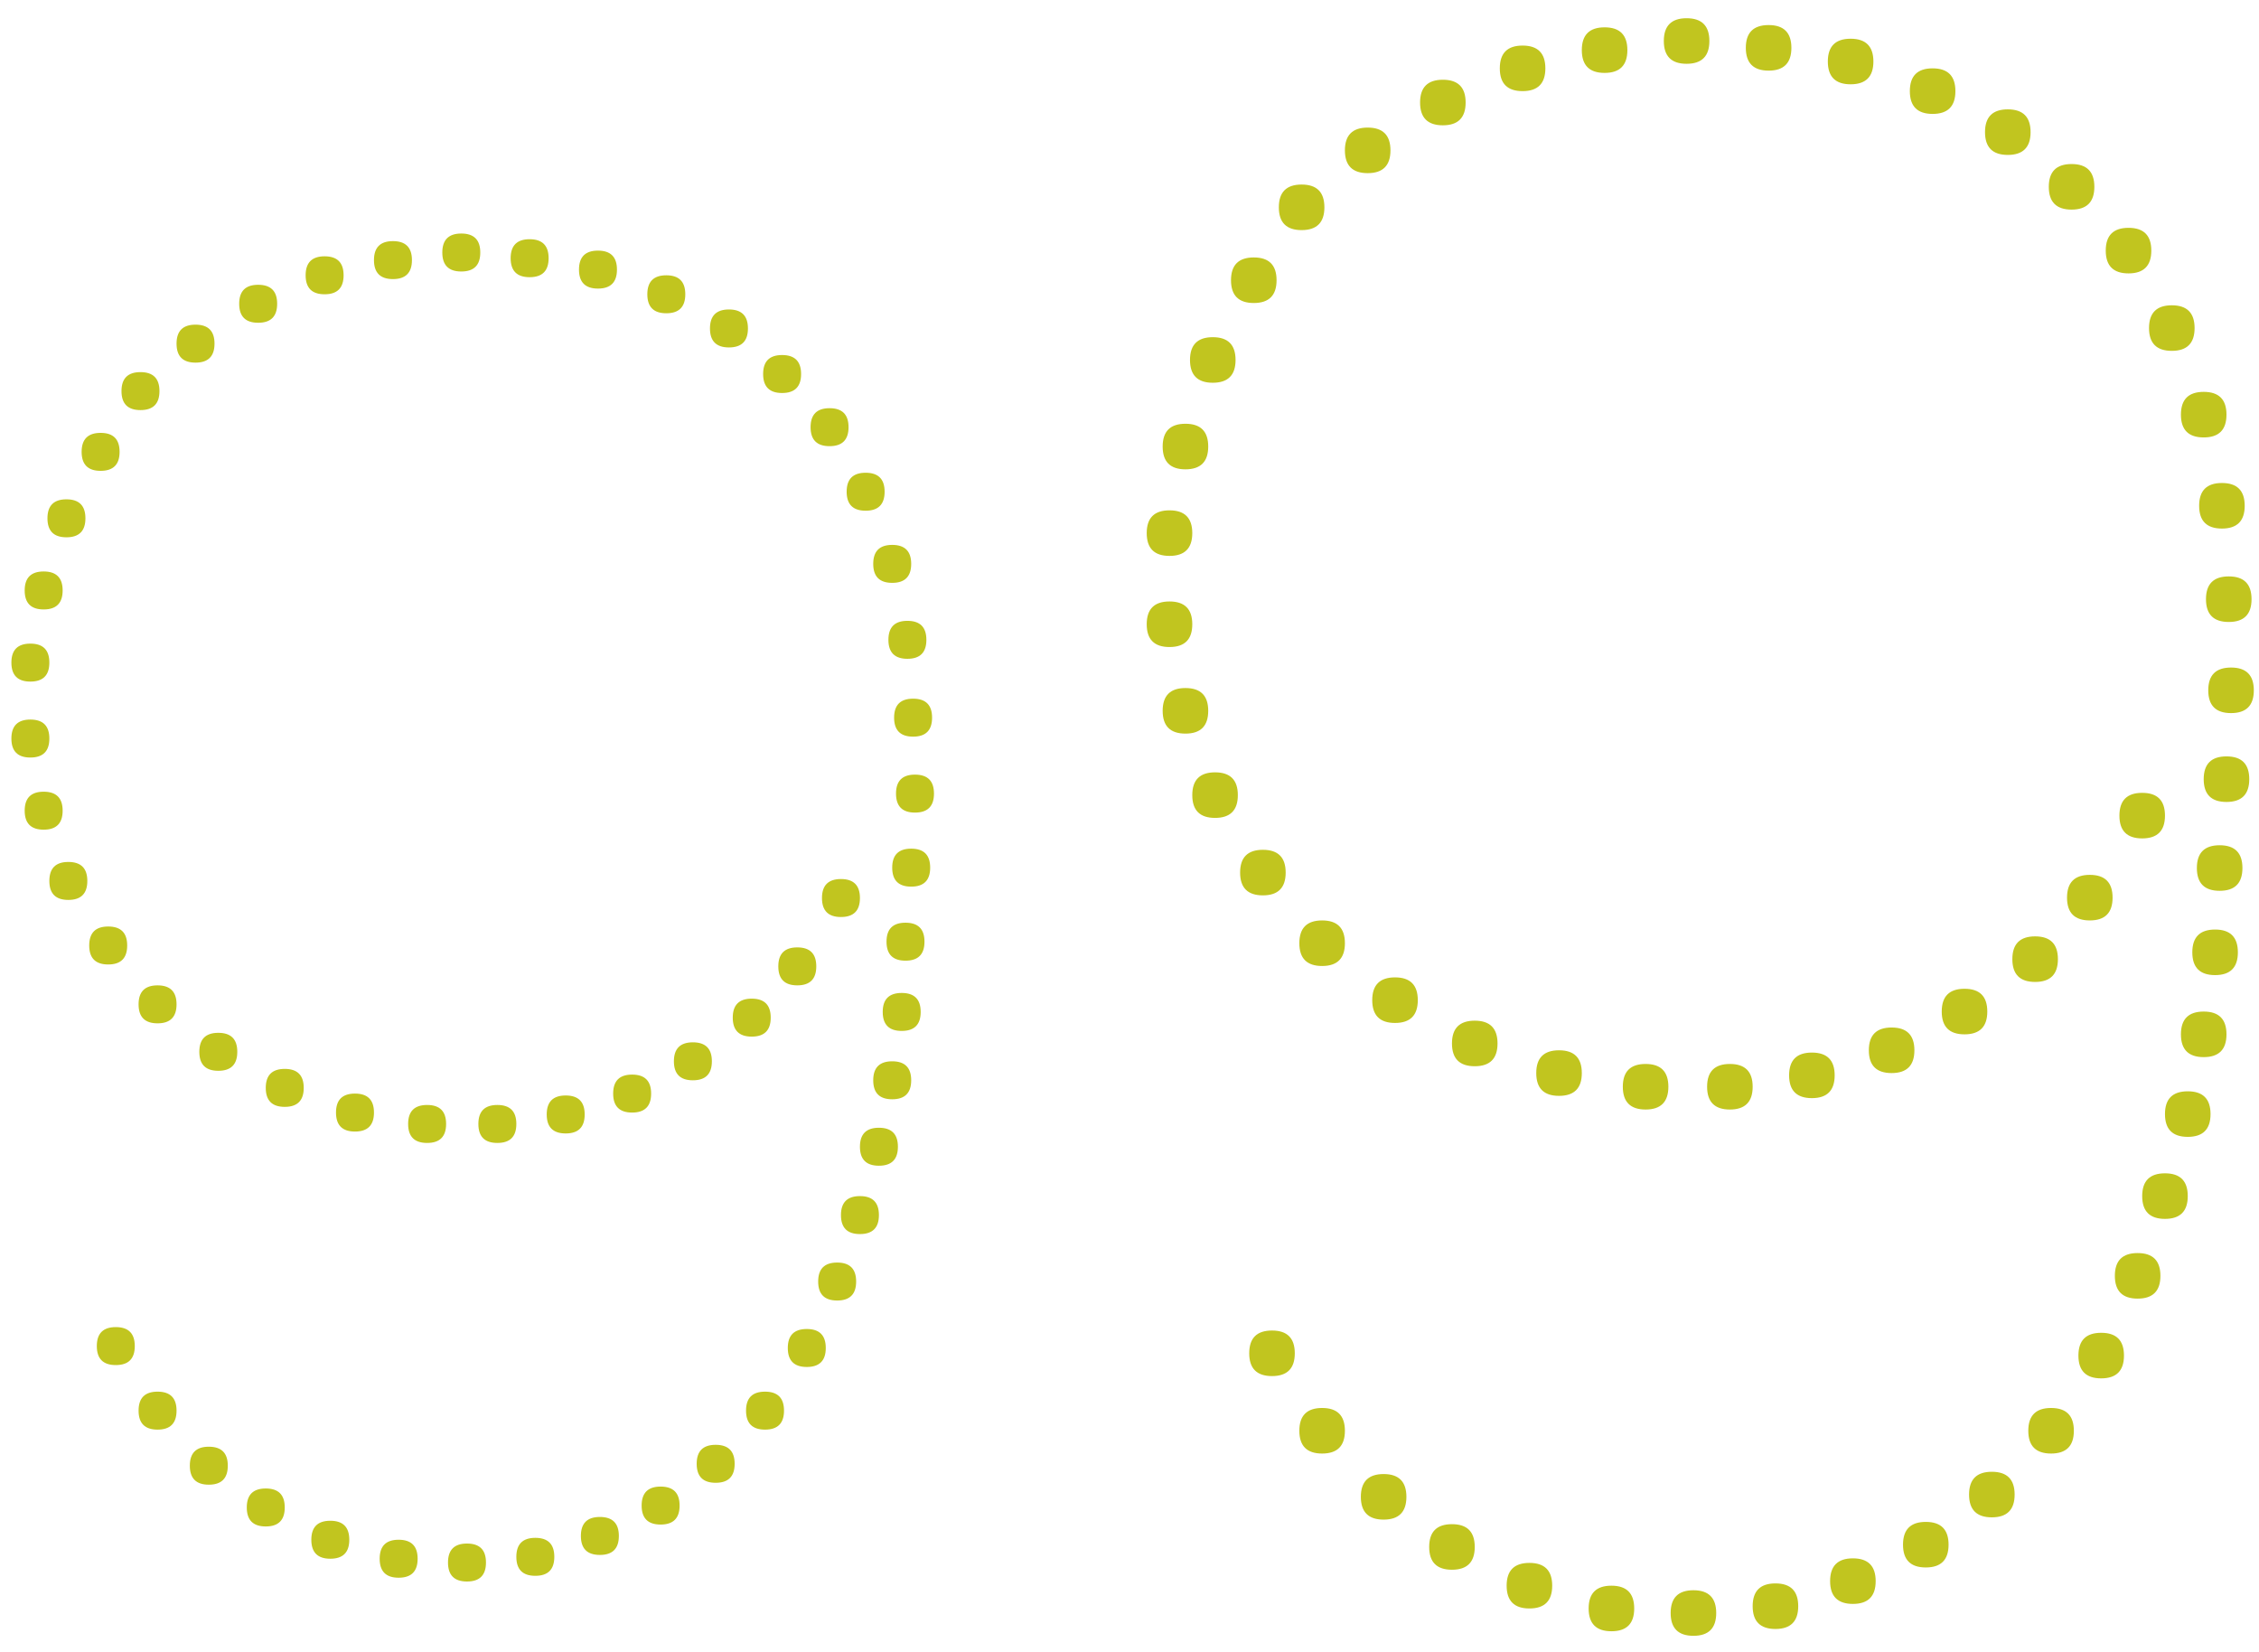
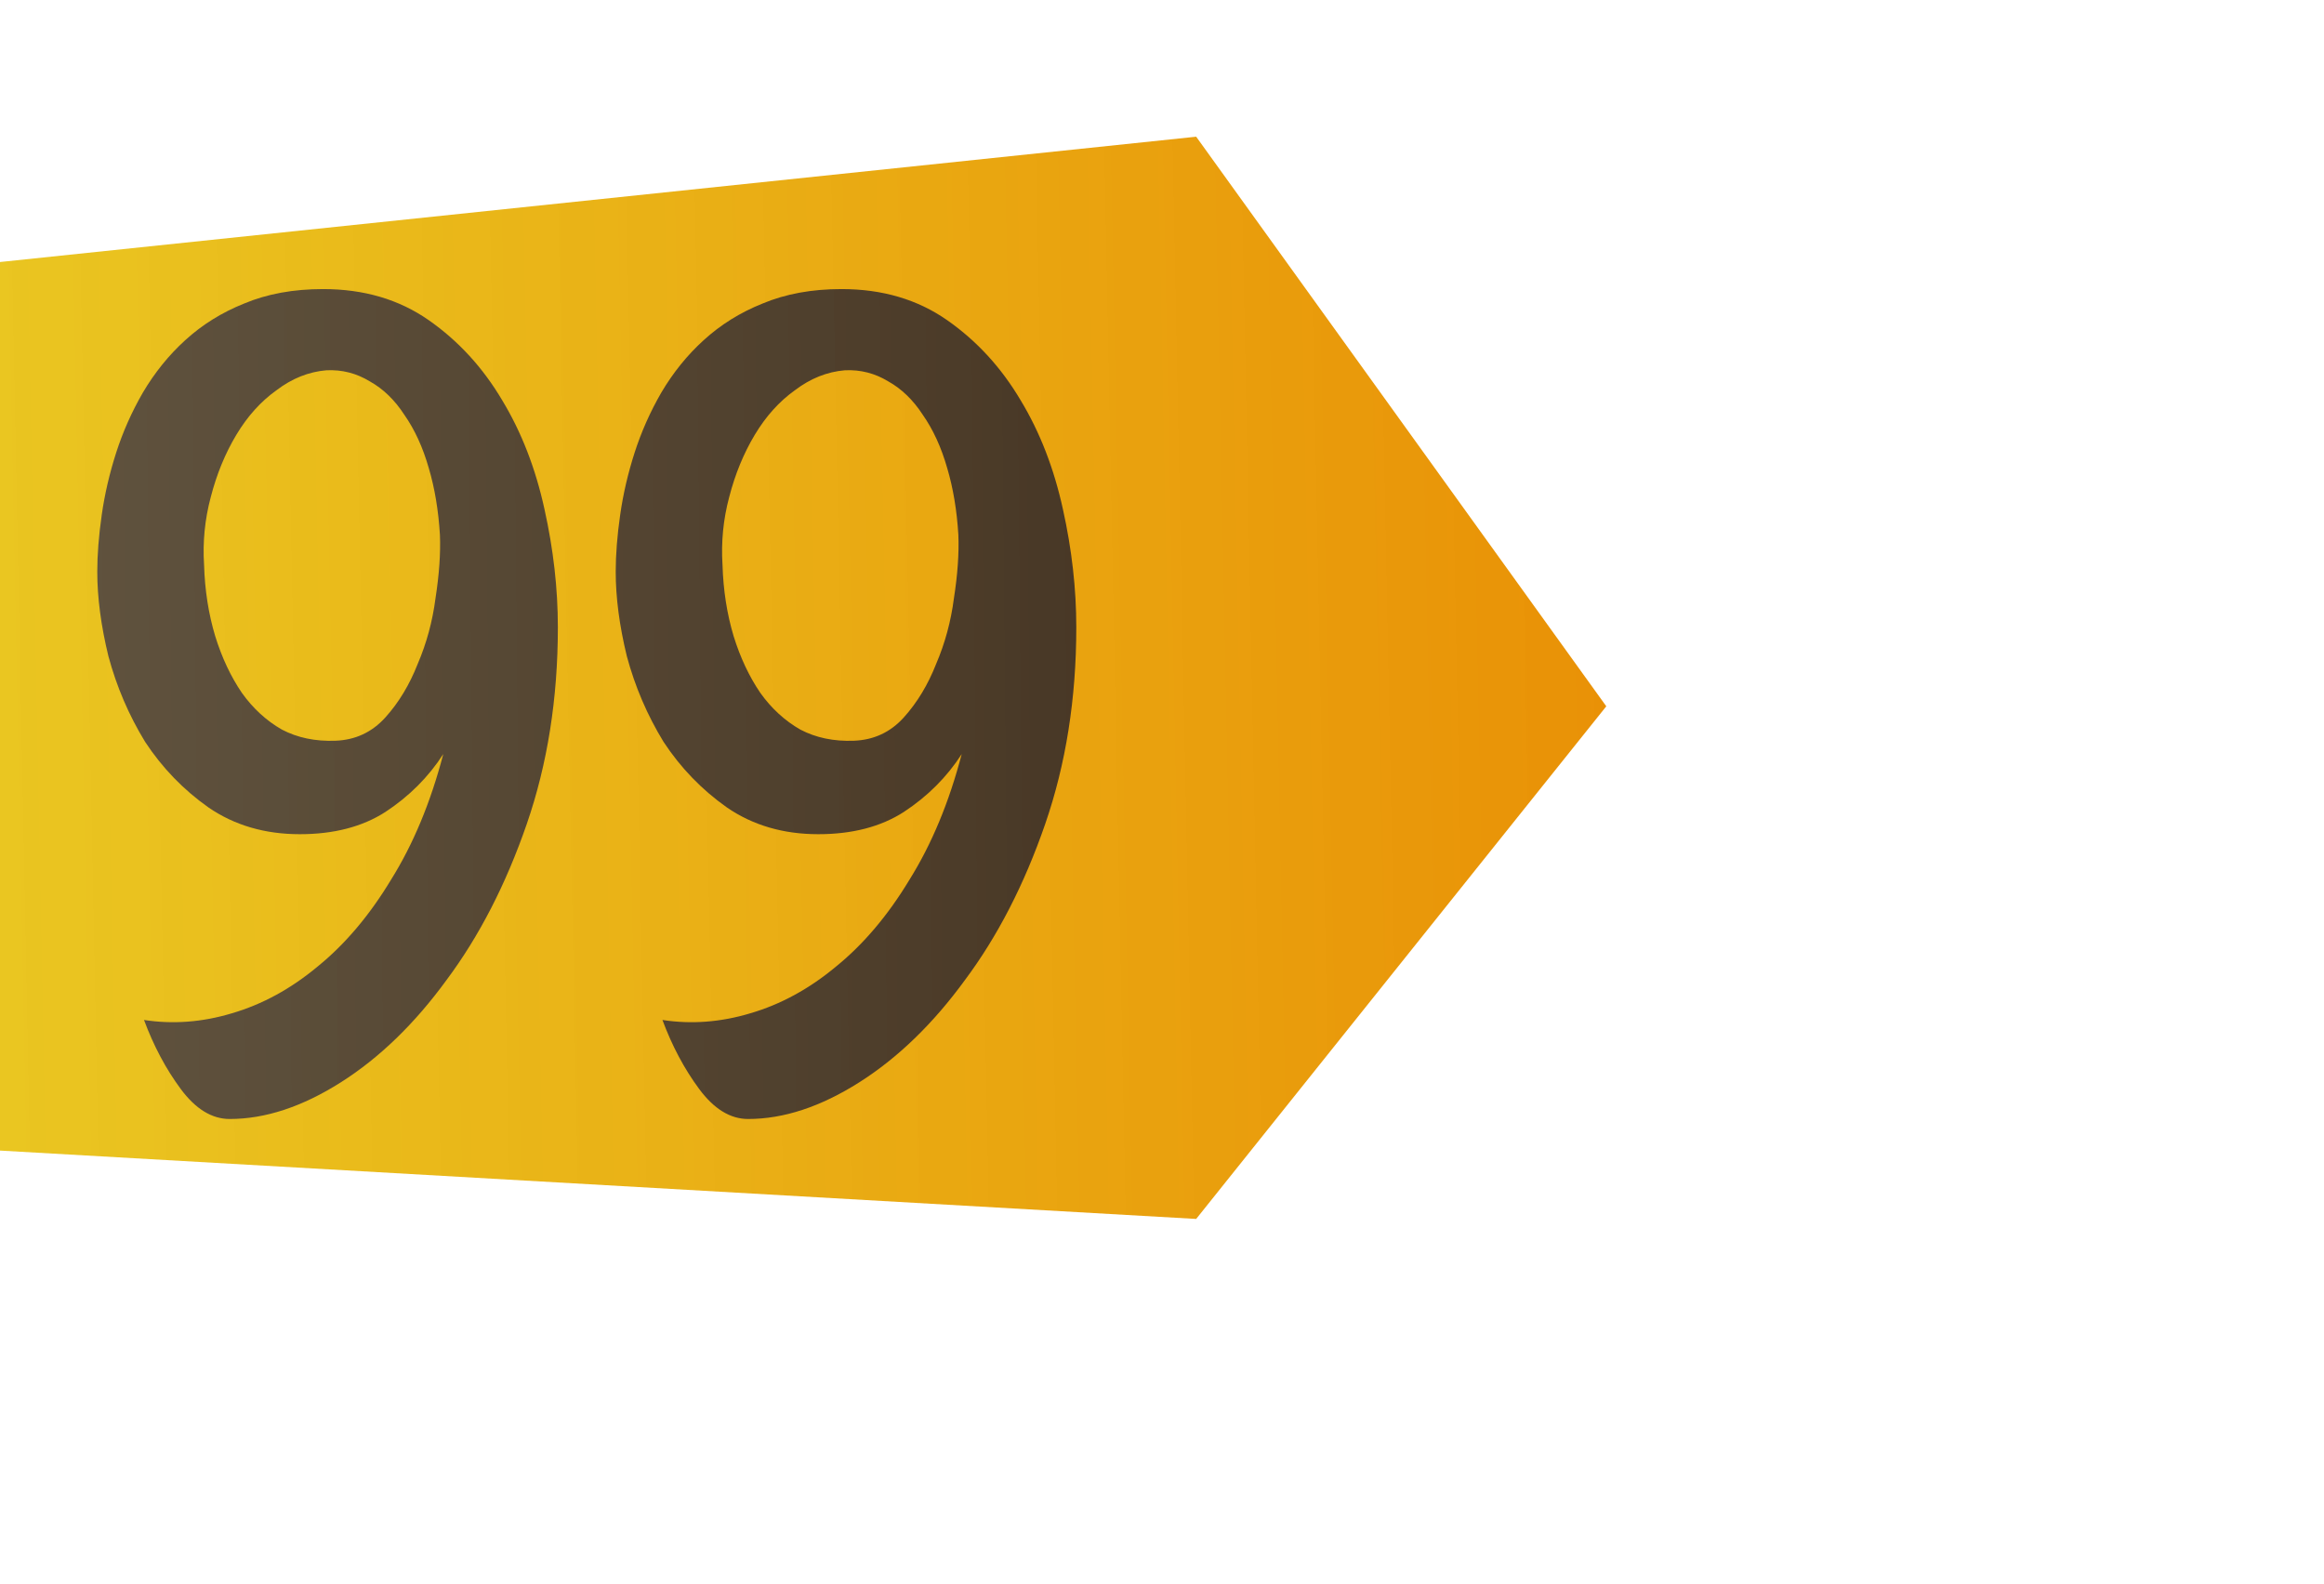
- <svg xmlns="http://www.w3.org/2000/svg" width="119" height="87" viewBox="0 0 119 87" fill="none">
-   <path d="M2.3 30.1C2.967 30.1 3.3 30.433 3.3 31.1C3.3 31.767 2.967 32.1 2.3 32.1C1.633 32.1 1.3 31.767 1.3 31.1C1.3 30.433 1.633 30.1 2.3 30.1ZM3.5 26.3C4.167 26.3 4.5 26.633 4.5 27.3C4.5 27.967 4.167 28.3 3.5 28.3C2.833 28.3 2.5 27.967 2.5 27.3C2.5 26.633 2.833 26.3 3.5 26.3ZM5.3 22.8C5.967 22.8 6.3 23.133 6.3 23.8C6.3 24.467 5.967 24.8 5.3 24.8C4.633 24.8 4.3 24.467 4.3 23.8C4.3 23.133 4.633 22.8 5.3 22.8ZM7.4 19.6C8.067 19.6 8.4 19.933 8.4 20.6C8.4 21.267 8.067 21.6 7.4 21.6C6.733 21.6 6.4 21.267 6.4 20.6C6.4 19.933 6.733 19.6 7.4 19.6ZM10.3 17.1C10.967 17.1 11.3 17.433 11.3 18.1C11.3 18.767 10.967 19.1 10.3 19.1C9.633 19.1 9.3 18.767 9.3 18.1C9.3 17.433 9.633 17.1 10.3 17.1ZM13.6 15C14.267 15 14.6 15.333 14.6 16C14.6 16.667 14.267 17 13.6 17C12.933 17 12.6 16.667 12.6 16C12.6 15.333 12.933 15 13.6 15ZM17.1 13.5C17.767 13.5 18.1 13.833 18.1 14.5C18.1 15.167 17.767 15.5 17.1 15.5C16.433 15.5 16.1 15.167 16.1 14.5C16.1 13.833 16.433 13.5 17.1 13.5ZM20.7 12.7C21.367 12.7 21.7 13.033 21.7 13.7C21.7 14.367 21.367 14.7 20.7 14.7C20.033 14.7 19.7 14.367 19.7 13.7C19.7 13.033 20.033 12.7 20.7 12.7ZM24.3 12.3C24.967 12.3 25.3 12.633 25.3 13.3C25.3 13.967 24.967 14.3 24.3 14.3C23.633 14.3 23.3 13.967 23.3 13.3C23.3 12.633 23.633 12.3 24.3 12.3ZM27.9 12.6C28.567 12.6 28.9 12.933 28.9 13.6C28.9 14.267 28.567 14.6 27.9 14.6C27.233 14.6 26.9 14.267 26.9 13.6C26.9 12.933 27.233 12.6 27.9 12.6ZM31.5 13.2C32.167 13.2 32.5 13.533 32.5 14.2C32.5 14.867 32.167 15.2 31.5 15.2C30.833 15.2 30.5 14.867 30.5 14.2C30.5 13.533 30.833 13.2 31.5 13.2ZM35.1 14.5C35.767 14.5 36.1 14.833 36.1 15.5C36.1 16.167 35.767 16.5 35.1 16.5C34.433 16.5 34.1 16.167 34.1 15.5C34.1 14.833 34.433 14.5 35.1 14.5ZM38.4 16.3C39.067 16.3 39.4 16.633 39.4 17.3C39.4 17.967 39.067 18.3 38.4 18.3C37.733 18.3 37.4 17.967 37.4 17.3C37.4 16.633 37.733 16.3 38.4 16.3ZM41.2 18.7C41.867 18.7 42.2 19.033 42.2 19.7C42.2 20.367 41.867 20.7 41.2 20.7C40.533 20.7 40.2 20.367 40.2 19.7C40.2 19.033 40.533 18.7 41.2 18.7ZM43.7 21.5C44.367 21.5 44.7 21.833 44.7 22.5C44.7 23.167 44.367 23.5 43.7 23.5C43.033 23.5 42.7 23.167 42.7 22.5C42.7 21.833 43.033 21.5 43.7 21.5ZM45.6 24.9C46.267 24.9 46.6 25.233 46.6 25.9C46.6 26.567 46.267 26.9 45.6 26.9C44.933 26.9 44.6 26.567 44.6 25.9C44.6 25.233 44.933 24.9 45.6 24.9ZM1.6 33.9C2.267 33.9 2.6 34.233 2.6 34.9C2.6 35.567 2.267 35.9 1.6 35.9C0.933 35.9 0.6 35.567 0.6 34.9C0.6 34.233 0.933 33.9 1.6 33.9ZM1.6 37.9C2.267 37.9 2.6 38.233 2.6 38.9C2.6 39.567 2.267 39.9 1.6 39.9C0.933 39.9 0.6 39.567 0.6 38.9C0.6 38.233 0.933 37.9 1.6 37.9ZM2.3 41.7C2.967 41.7 3.3 42.033 3.3 42.7C3.3 43.367 2.967 43.7 2.3 43.7C1.633 43.7 1.3 43.367 1.3 42.7C1.3 42.033 1.633 41.7 2.3 41.7ZM3.6 45.4C4.267 45.4 4.6 45.733 4.6 46.4C4.6 47.067 4.267 47.4 3.6 47.4C2.933 47.4 2.6 47.067 2.6 46.4C2.6 45.733 2.933 45.4 3.6 45.4ZM5.7 48.8C6.367 48.8 6.7 49.133 6.7 49.8C6.7 50.467 6.367 50.8 5.7 50.8C5.033 50.8 4.7 50.467 4.7 49.8C4.7 49.133 5.033 48.8 5.7 48.8ZM8.3 51.9C8.967 51.9 9.3 52.233 9.3 52.9C9.3 53.567 8.967 53.9 8.3 53.9C7.633 53.9 7.3 53.567 7.3 52.9C7.3 52.233 7.633 51.9 8.3 51.9ZM11.5 54.4C12.167 54.4 12.5 54.733 12.5 55.4C12.5 56.067 12.167 56.4 11.5 56.4C10.833 56.4 10.5 56.067 10.5 55.4C10.5 54.733 10.833 54.4 11.5 54.4ZM15 56.3C15.667 56.3 16 56.633 16 57.3C16 57.967 15.667 58.3 15 58.3C14.333 58.3 14 57.967 14 57.3C14 56.633 14.333 56.3 15 56.3ZM18.7 57.6C19.367 57.6 19.7 57.933 19.7 58.6C19.7 59.267 19.367 59.6 18.7 59.6C18.033 59.6 17.7 59.267 17.7 58.6C17.7 57.933 18.033 57.6 18.7 57.6ZM22.5 58.2C23.167 58.2 23.5 58.533 23.5 59.2C23.5 59.867 23.167 60.2 22.5 60.2C21.833 60.2 21.5 59.867 21.5 59.2C21.5 58.533 21.833 58.2 22.5 58.2ZM26.2 58.2C26.867 58.2 27.2 58.533 27.2 59.2C27.2 59.867 26.867 60.2 26.2 60.2C25.533 60.2 25.2 59.867 25.2 59.2C25.2 58.533 25.533 58.2 26.2 58.2ZM29.8 57.7C30.467 57.7 30.8 58.033 30.8 58.7C30.8 59.367 30.467 59.7 29.8 59.7C29.133 59.7 28.8 59.367 28.8 58.7C28.8 58.033 29.133 57.7 29.8 57.7ZM33.3 56.6C33.967 56.6 34.3 56.933 34.3 57.6C34.3 58.267 33.967 58.6 33.3 58.6C32.633 58.6 32.3 58.267 32.3 57.6C32.3 56.933 32.633 56.6 33.3 56.6ZM36.5 54.9C37.167 54.9 37.5 55.233 37.5 55.9C37.5 56.567 37.167 56.9 36.5 56.9C35.833 56.9 35.5 56.567 35.5 55.9C35.5 55.233 35.833 54.9 36.5 54.9ZM39.6 52.6C40.267 52.6 40.6 52.933 40.6 53.6C40.6 54.267 40.267 54.6 39.6 54.6C38.933 54.6 38.6 54.267 38.6 53.6C38.6 52.933 38.933 52.6 39.6 52.6ZM42 49.9C42.667 49.9 43 50.233 43 50.9C43 51.567 42.667 51.9 42 51.9C41.333 51.9 41 51.567 41 50.9C41 50.233 41.333 49.9 42 49.9ZM44.3 46.3C44.967 46.3 45.3 46.633 45.3 47.3C45.3 47.967 44.967 48.3 44.3 48.3C43.633 48.3 43.3 47.967 43.3 47.3C43.3 46.633 43.633 46.3 44.3 46.3ZM47 28.7C47.667 28.7 48 29.033 48 29.7C48 30.367 47.667 30.7 47 30.7C46.333 30.7 46 30.367 46 29.7C46 29.033 46.333 28.7 47 28.7ZM47.8 32.7C48.467 32.7 48.8 33.033 48.8 33.7C48.8 34.367 48.467 34.7 47.8 34.7C47.133 34.7 46.8 34.367 46.8 33.7C46.8 33.033 47.133 32.7 47.8 32.7ZM48.1 36.8C48.767 36.8 49.1 37.133 49.1 37.8C49.1 38.467 48.767 38.8 48.1 38.8C47.433 38.8 47.1 38.467 47.1 37.8C47.1 37.133 47.433 36.8 48.1 36.8ZM48.2 40.8C48.867 40.8 49.2 41.133 49.2 41.8C49.2 42.467 48.867 42.8 48.2 42.8C47.533 42.8 47.2 42.467 47.2 41.8C47.2 41.133 47.533 40.8 48.2 40.8ZM48 44.7C48.667 44.7 49 45.033 49 45.7C49 46.367 48.667 46.7 48 46.7C47.333 46.7 47 46.367 47 45.7C47 45.033 47.333 44.7 48 44.7ZM47.7 48.6C48.367 48.6 48.7 48.933 48.7 49.6C48.7 50.267 48.367 50.6 47.7 50.6C47.033 50.6 46.7 50.267 46.7 49.6C46.7 48.933 47.033 48.6 47.7 48.6ZM47.5 52.3C48.167 52.3 48.5 52.633 48.5 53.3C48.5 53.967 48.167 54.3 47.5 54.3C46.833 54.3 46.5 53.967 46.5 53.3C46.5 52.633 46.833 52.3 47.5 52.3ZM47 55.9C47.667 55.9 48 56.233 48 56.9C48 57.567 47.667 57.9 47 57.9C46.333 57.9 46 57.567 46 56.9C46 56.233 46.333 55.9 47 55.9ZM46.3 59.4C46.967 59.4 47.3 59.733 47.3 60.4C47.3 61.067 46.967 61.4 46.3 61.4C45.633 61.4 45.3 61.067 45.3 60.4C45.3 59.733 45.633 59.4 46.3 59.4ZM45.3 63C45.967 63 46.3 63.333 46.3 64C46.3 64.667 45.967 65 45.3 65C44.633 65 44.3 64.667 44.3 64C44.3 63.333 44.633 63 45.3 63ZM44.1 66.5C44.767 66.5 45.1 66.833 45.1 67.5C45.1 68.167 44.767 68.5 44.1 68.5C43.433 68.5 43.1 68.167 43.1 67.5C43.1 66.833 43.433 66.5 44.1 66.5ZM42.5 70C43.167 70 43.5 70.333 43.5 71C43.5 71.667 43.167 72 42.5 72C41.833 72 41.5 71.667 41.5 71C41.5 70.333 41.833 70 42.5 70ZM40.3 73.3C40.967 73.3 41.3 73.633 41.3 74.3C41.3 74.967 40.967 75.3 40.3 75.3C39.633 75.3 39.3 74.967 39.3 74.3C39.3 73.633 39.633 73.3 40.3 73.3ZM37.7 76.1C38.367 76.1 38.7 76.433 38.7 77.1C38.7 77.767 38.367 78.1 37.7 78.1C37.033 78.1 36.7 77.767 36.7 77.1C36.7 76.433 37.033 76.1 37.7 76.1ZM34.8 78.3C35.467 78.3 35.8 78.633 35.8 79.3C35.8 79.967 35.467 80.3 34.8 80.3C34.133 80.3 33.8 79.967 33.8 79.3C33.8 78.633 34.133 78.3 34.8 78.3ZM31.6 79.9C32.267 79.9 32.6 80.233 32.6 80.9C32.6 81.567 32.267 81.9 31.6 81.9C30.933 81.9 30.6 81.567 30.6 80.9C30.6 80.233 30.933 79.9 31.6 79.9ZM28.2 81C28.867 81 29.2 81.333 29.2 82C29.2 82.667 28.867 83 28.2 83C27.533 83 27.2 82.667 27.2 82C27.2 81.333 27.533 81 28.2 81ZM24.6 81.3C25.267 81.3 25.6 81.633 25.6 82.3C25.6 82.967 25.267 83.3 24.6 83.3C23.933 83.3 23.6 82.967 23.6 82.3C23.6 81.633 23.933 81.3 24.6 81.3ZM21 81.1C21.667 81.1 22 81.433 22 82.1C22 82.767 21.667 83.1 21 83.1C20.333 83.1 20 82.767 20 82.1C20 81.433 20.333 81.1 21 81.1ZM17.4 80.1C18.067 80.1 18.4 80.433 18.4 81.1C18.4 81.767 18.067 82.1 17.4 82.1C16.733 82.1 16.4 81.767 16.4 81.1C16.4 80.433 16.733 80.1 17.4 80.1ZM14 78.4C14.667 78.4 15 78.733 15 79.4C15 80.067 14.667 80.4 14 80.4C13.333 80.4 13 80.067 13 79.4C13 78.733 13.333 78.4 14 78.4ZM11 76.2C11.667 76.2 12 76.533 12 77.2C12 77.867 11.667 78.2 11 78.2C10.333 78.2 10 77.867 10 77.2C10 76.533 10.333 76.2 11 76.2ZM8.3 73.3C8.967 73.3 9.3 73.633 9.3 74.3C9.3 74.967 8.967 75.3 8.3 75.3C7.633 75.3 7.3 74.967 7.3 74.3C7.3 73.633 7.633 73.3 8.3 73.3ZM6.1 69.9C6.767 69.9 7.1 70.233 7.1 70.9C7.1 71.567 6.767 71.9 6.1 71.9C5.433 71.9 5.1 71.567 5.1 70.9C5.1 70.233 5.433 69.9 6.1 69.9ZM62.447 22.32C63.247 22.32 63.647 22.72 63.647 23.52C63.647 24.32 63.247 24.72 62.447 24.72C61.647 24.72 61.247 24.32 61.247 23.52C61.247 22.72 61.647 22.32 62.447 22.32ZM63.887 17.76C64.687 17.76 65.087 18.16 65.087 18.96C65.087 19.76 64.687 20.16 63.887 20.16C63.087 20.16 62.687 19.76 62.687 18.96C62.687 18.16 63.087 17.76 63.887 17.76ZM66.047 13.56C66.847 13.56 67.247 13.96 67.247 14.76C67.247 15.56 66.847 15.96 66.047 15.96C65.247 15.96 64.847 15.56 64.847 14.76C64.847 13.96 65.247 13.56 66.047 13.56ZM68.567 9.72C69.367 9.72 69.767 10.12 69.767 10.92C69.767 11.72 69.367 12.12 68.567 12.12C67.767 12.12 67.367 11.72 67.367 10.92C67.367 10.12 67.767 9.72 68.567 9.72ZM72.047 6.72C72.847 6.72 73.247 7.12 73.247 7.92C73.247 8.72 72.847 9.12 72.047 9.12C71.247 9.12 70.847 8.72 70.847 7.92C70.847 7.12 71.247 6.72 72.047 6.72ZM76.007 4.2C76.807 4.2 77.207 4.6 77.207 5.4C77.207 6.2 76.807 6.6 76.007 6.6C75.207 6.6 74.807 6.2 74.807 5.4C74.807 4.6 75.207 4.2 76.007 4.2ZM80.207 2.4C81.007 2.4 81.407 2.8 81.407 3.6C81.407 4.4 81.007 4.8 80.207 4.8C79.407 4.8 79.007 4.4 79.007 3.6C79.007 2.8 79.407 2.4 80.207 2.4ZM84.527 1.44C85.327 1.44 85.727 1.84 85.727 2.64C85.727 3.44 85.327 3.84 84.527 3.84C83.727 3.84 83.327 3.44 83.327 2.64C83.327 1.84 83.727 1.44 84.527 1.44ZM88.847 0.96C89.647 0.96 90.047 1.36 90.047 2.16C90.047 2.96 89.647 3.36 88.847 3.36C88.047 3.36 87.647 2.96 87.647 2.16C87.647 1.36 88.047 0.96 88.847 0.96ZM93.167 1.32C93.967 1.32 94.367 1.72 94.367 2.52C94.367 3.32 93.967 3.72 93.167 3.72C92.367 3.72 91.967 3.32 91.967 2.52C91.967 1.72 92.367 1.32 93.167 1.32ZM97.487 2.04C98.287 2.04 98.687 2.44 98.687 3.24C98.687 4.04 98.287 4.44 97.487 4.44C96.687 4.44 96.287 4.04 96.287 3.24C96.287 2.44 96.687 2.04 97.487 2.04ZM101.807 3.6C102.607 3.6 103.007 4 103.007 4.8C103.007 5.6 102.607 6 101.807 6C101.007 6 100.607 5.6 100.607 4.8C100.607 4 101.007 3.6 101.807 3.6ZM105.767 5.76C106.567 5.76 106.967 6.16 106.967 6.96C106.967 7.76 106.567 8.16 105.767 8.16C104.967 8.16 104.567 7.76 104.567 6.96C104.567 6.16 104.967 5.76 105.767 5.76ZM109.127 8.64C109.927 8.64 110.327 9.04 110.327 9.84C110.327 10.64 109.927 11.04 109.127 11.04C108.327 11.04 107.927 10.64 107.927 9.84C107.927 9.04 108.327 8.64 109.127 8.64ZM112.127 12C112.927 12 113.327 12.4 113.327 13.2C113.327 14 112.927 14.4 112.127 14.4C111.327 14.4 110.927 14 110.927 13.2C110.927 12.4 111.327 12 112.127 12ZM114.407 16.08C115.207 16.08 115.607 16.48 115.607 17.28C115.607 18.08 115.207 18.48 114.407 18.48C113.607 18.48 113.207 18.08 113.207 17.28C113.207 16.48 113.607 16.08 114.407 16.08ZM61.607 26.88C62.407 26.88 62.807 27.28 62.807 28.08C62.807 28.88 62.407 29.28 61.607 29.28C60.807 29.28 60.407 28.88 60.407 28.08C60.407 27.28 60.807 26.88 61.607 26.88ZM61.607 31.68C62.407 31.68 62.807 32.08 62.807 32.88C62.807 33.68 62.407 34.08 61.607 34.08C60.807 34.08 60.407 33.68 60.407 32.88C60.407 32.08 60.807 31.68 61.607 31.68ZM62.447 36.24C63.247 36.24 63.647 36.64 63.647 37.44C63.647 38.24 63.247 38.64 62.447 38.64C61.647 38.64 61.247 38.24 61.247 37.44C61.247 36.64 61.647 36.24 62.447 36.24ZM64.007 40.68C64.807 40.68 65.207 41.08 65.207 41.88C65.207 42.68 64.807 43.08 64.007 43.08C63.207 43.08 62.807 42.68 62.807 41.88C62.807 41.08 63.207 40.68 64.007 40.68ZM66.527 44.76C67.327 44.76 67.727 45.16 67.727 45.96C67.727 46.76 67.327 47.16 66.527 47.16C65.727 47.16 65.327 46.76 65.327 45.96C65.327 45.16 65.727 44.76 66.527 44.76ZM69.647 48.48C70.447 48.48 70.847 48.88 70.847 49.68C70.847 50.48 70.447 50.88 69.647 50.88C68.847 50.88 68.447 50.48 68.447 49.68C68.447 48.88 68.847 48.48 69.647 48.48ZM73.487 51.48C74.287 51.48 74.687 51.88 74.687 52.68C74.687 53.48 74.287 53.88 73.487 53.88C72.687 53.88 72.287 53.48 72.287 52.68C72.287 51.88 72.687 51.48 73.487 51.48ZM77.687 53.76C78.487 53.76 78.887 54.16 78.887 54.96C78.887 55.76 78.487 56.16 77.687 56.16C76.887 56.16 76.487 55.76 76.487 54.96C76.487 54.16 76.887 53.76 77.687 53.76ZM82.127 55.32C82.927 55.32 83.327 55.72 83.327 56.52C83.327 57.32 82.927 57.72 82.127 57.72C81.327 57.72 80.927 57.32 80.927 56.52C80.927 55.72 81.327 55.32 82.127 55.32ZM86.687 56.04C87.487 56.04 87.887 56.44 87.887 57.24C87.887 58.04 87.487 58.44 86.687 58.44C85.887 58.44 85.487 58.04 85.487 57.24C85.487 56.44 85.887 56.04 86.687 56.04ZM91.127 56.04C91.927 56.04 92.327 56.44 92.327 57.24C92.327 58.04 91.927 58.44 91.127 58.44C90.327 58.44 89.927 58.04 89.927 57.24C89.927 56.44 90.327 56.04 91.127 56.04ZM95.447 55.44C96.247 55.44 96.647 55.84 96.647 56.64C96.647 57.44 96.247 57.84 95.447 57.84C94.647 57.84 94.247 57.44 94.247 56.64C94.247 55.84 94.647 55.44 95.447 55.44ZM99.647 54.12C100.447 54.12 100.847 54.52 100.847 55.32C100.847 56.12 100.447 56.52 99.647 56.52C98.847 56.52 98.447 56.12 98.447 55.32C98.447 54.52 98.847 54.12 99.647 54.12ZM103.487 52.08C104.287 52.08 104.687 52.48 104.687 53.28C104.687 54.08 104.287 54.48 103.487 54.48C102.687 54.48 102.287 54.08 102.287 53.28C102.287 52.48 102.687 52.08 103.487 52.08ZM107.207 49.32C108.007 49.32 108.407 49.72 108.407 50.52C108.407 51.32 108.007 51.72 107.207 51.72C106.407 51.72 106.007 51.32 106.007 50.52C106.007 49.72 106.407 49.32 107.207 49.32ZM110.087 46.08C110.887 46.08 111.287 46.48 111.287 47.28C111.287 48.08 110.887 48.48 110.087 48.48C109.287 48.48 108.887 48.08 108.887 47.28C108.887 46.48 109.287 46.08 110.087 46.08ZM112.847 41.76C113.647 41.76 114.047 42.16 114.047 42.96C114.047 43.76 113.647 44.16 112.847 44.16C112.047 44.16 111.647 43.76 111.647 42.96C111.647 42.16 112.047 41.76 112.847 41.76ZM116.087 20.64C116.887 20.64 117.287 21.04 117.287 21.84C117.287 22.64 116.887 23.04 116.087 23.04C115.287 23.04 114.887 22.64 114.887 21.84C114.887 21.04 115.287 20.64 116.087 20.64ZM117.047 25.44C117.847 25.44 118.247 25.84 118.247 26.64C118.247 27.44 117.847 27.84 117.047 27.84C116.247 27.84 115.847 27.44 115.847 26.64C115.847 25.84 116.247 25.44 117.047 25.44ZM117.407 30.36C118.207 30.36 118.607 30.76 118.607 31.56C118.607 32.36 118.207 32.76 117.407 32.76C116.607 32.76 116.207 32.36 116.207 31.56C116.207 30.76 116.607 30.36 117.407 30.36ZM117.527 35.16C118.327 35.16 118.727 35.56 118.727 36.36C118.727 37.16 118.327 37.56 117.527 37.56C116.727 37.56 116.327 37.16 116.327 36.36C116.327 35.56 116.727 35.16 117.527 35.16ZM117.287 39.84C118.087 39.84 118.487 40.24 118.487 41.04C118.487 41.84 118.087 42.24 117.287 42.24C116.487 42.24 116.087 41.84 116.087 41.04C116.087 40.24 116.487 39.84 117.287 39.84ZM116.927 44.52C117.727 44.52 118.127 44.92 118.127 45.72C118.127 46.52 117.727 46.92 116.927 46.92C116.127 46.92 115.727 46.52 115.727 45.72C115.727 44.92 116.127 44.52 116.927 44.52ZM116.687 48.96C117.487 48.96 117.887 49.36 117.887 50.16C117.887 50.96 117.487 51.36 116.687 51.36C115.887 51.36 115.487 50.96 115.487 50.16C115.487 49.36 115.887 48.96 116.687 48.96ZM116.087 53.28C116.887 53.28 117.287 53.68 117.287 54.48C117.287 55.28 116.887 55.68 116.087 55.68C115.287 55.68 114.887 55.28 114.887 54.48C114.887 53.68 115.287 53.28 116.087 53.28ZM115.247 57.48C116.047 57.48 116.447 57.88 116.447 58.68C116.447 59.48 116.047 59.88 115.247 59.88C114.447 59.88 114.047 59.48 114.047 58.68C114.047 57.88 114.447 57.48 115.247 57.48ZM114.047 61.8C114.847 61.8 115.247 62.2 115.247 63C115.247 63.8 114.847 64.2 114.047 64.2C113.247 64.2 112.847 63.8 112.847 63C112.847 62.2 113.247 61.8 114.047 61.8ZM112.607 66C113.407 66 113.807 66.4 113.807 67.2C113.807 68 113.407 68.4 112.607 68.4C111.807 68.4 111.407 68 111.407 67.2C111.407 66.4 111.807 66 112.607 66ZM110.687 70.2C111.487 70.2 111.887 70.6 111.887 71.4C111.887 72.2 111.487 72.6 110.687 72.6C109.887 72.6 109.487 72.2 109.487 71.4C109.487 70.6 109.887 70.2 110.687 70.2ZM108.047 74.16C108.847 74.16 109.247 74.56 109.247 75.36C109.247 76.16 108.847 76.56 108.047 76.56C107.247 76.56 106.847 76.16 106.847 75.36C106.847 74.56 107.247 74.16 108.047 74.16ZM104.927 77.52C105.727 77.52 106.127 77.92 106.127 78.72C106.127 79.52 105.727 79.92 104.927 79.92C104.127 79.92 103.727 79.52 103.727 78.72C103.727 77.92 104.127 77.52 104.927 77.52ZM101.447 80.16C102.247 80.16 102.647 80.56 102.647 81.36C102.647 82.16 102.247 82.56 101.447 82.56C100.647 82.56 100.247 82.16 100.247 81.36C100.247 80.56 100.647 80.16 101.447 80.16ZM97.607 82.08C98.407 82.08 98.807 82.48 98.807 83.28C98.807 84.08 98.407 84.48 97.607 84.48C96.807 84.48 96.407 84.08 96.407 83.28C96.407 82.48 96.807 82.08 97.607 82.08ZM93.527 83.4C94.327 83.4 94.727 83.8 94.727 84.6C94.727 85.4 94.327 85.8 93.527 85.8C92.727 85.8 92.327 85.4 92.327 84.6C92.327 83.8 92.727 83.4 93.527 83.4ZM89.207 83.76C90.007 83.76 90.407 84.16 90.407 84.96C90.407 85.76 90.007 86.16 89.207 86.16C88.407 86.16 88.007 85.76 88.007 84.96C88.007 84.16 88.407 83.76 89.207 83.76ZM84.887 83.52C85.687 83.52 86.087 83.92 86.087 84.72C86.087 85.52 85.687 85.92 84.887 85.92C84.087 85.92 83.687 85.52 83.687 84.72C83.687 83.92 84.087 83.52 84.887 83.52ZM80.567 82.32C81.367 82.32 81.767 82.72 81.767 83.52C81.767 84.32 81.367 84.72 80.567 84.72C79.767 84.72 79.367 84.32 79.367 83.52C79.367 82.72 79.767 82.32 80.567 82.32ZM76.487 80.28C77.287 80.28 77.687 80.68 77.687 81.48C77.687 82.28 77.287 82.68 76.487 82.68C75.687 82.68 75.287 82.28 75.287 81.48C75.287 80.68 75.687 80.28 76.487 80.28ZM72.887 77.64C73.687 77.64 74.087 78.04 74.087 78.84C74.087 79.64 73.687 80.04 72.887 80.04C72.087 80.04 71.687 79.64 71.687 78.84C71.687 78.04 72.087 77.64 72.887 77.64ZM69.647 74.16C70.447 74.16 70.847 74.56 70.847 75.36C70.847 76.16 70.447 76.56 69.647 76.56C68.847 76.56 68.447 76.16 68.447 75.36C68.447 74.56 68.847 74.16 69.647 74.16ZM67.007 70.08C67.807 70.08 68.207 70.48 68.207 71.28C68.207 72.08 67.807 72.48 67.007 72.48C66.207 72.48 65.807 72.08 65.807 71.28C65.807 70.48 66.207 70.08 67.007 70.08Z" fill="#C1C51F" />
+ <svg xmlns="http://www.w3.org/2000/svg" width="204" height="139" viewBox="0 0 204 139" fill="none">
+   <path d="M0 23L105 12L141 62L105 107L0 101V23Z" fill="url(#paint0_linear)" />
+   <path d="M28.363 25.375C31.944 25.375 35.036 26.287 37.641 28.109C40.245 29.932 42.393 32.276 44.086 35.141C45.779 37.94 47.016 41.13 47.797 44.711C48.578 48.227 48.969 51.677 48.969 55.062C48.969 61.312 48.057 67.074 46.234 72.348C44.411 77.621 42.068 82.178 39.203 86.019C36.404 89.861 33.311 92.856 29.926 95.004C26.54 97.152 23.285 98.227 20.16 98.227C18.598 98.227 17.165 97.348 15.863 95.59C14.561 93.832 13.487 91.814 12.641 89.535C15.18 89.926 17.751 89.731 20.355 88.949C23.025 88.168 25.531 86.801 27.875 84.848C30.284 82.894 32.432 80.356 34.32 77.231C36.273 74.106 37.803 70.427 38.91 66.195C37.608 68.213 35.915 69.906 33.832 71.273C31.814 72.576 29.307 73.227 26.312 73.227C23.253 73.227 20.583 72.445 18.305 70.883C16.091 69.32 14.236 67.4 12.738 65.121C11.306 62.777 10.232 60.271 9.516 57.602C8.865 54.932 8.539 52.458 8.539 50.18C8.539 48.682 8.669 47.022 8.93 45.199C9.19 43.376 9.613 41.553 10.199 39.73C10.785 37.908 11.566 36.15 12.543 34.457C13.585 32.699 14.822 31.169 16.254 29.867C17.751 28.5 19.477 27.426 21.43 26.645C23.448 25.798 25.759 25.375 28.363 25.375ZM29.438 65.023C31.195 64.958 32.66 64.275 33.832 62.973C35.004 61.671 35.948 60.108 36.664 58.285C37.445 56.462 37.966 54.542 38.227 52.523C38.552 50.44 38.682 48.585 38.617 46.957C38.487 44.809 38.161 42.855 37.641 41.098C37.12 39.275 36.404 37.712 35.492 36.41C34.646 35.108 33.637 34.132 32.465 33.48C31.293 32.764 30.023 32.439 28.656 32.504C27.094 32.634 25.629 33.22 24.262 34.262C22.895 35.238 21.723 36.54 20.746 38.168C19.77 39.796 19.021 41.618 18.5 43.637C17.979 45.59 17.784 47.575 17.914 49.594C17.979 51.807 18.305 53.891 18.891 55.844C19.477 57.732 20.258 59.392 21.234 60.824C22.211 62.191 23.383 63.266 24.75 64.047C26.117 64.763 27.68 65.088 29.438 65.023ZM73.871 25.375C77.452 25.375 80.544 26.287 83.148 28.109C85.753 29.932 87.901 32.276 89.594 35.141C91.287 37.94 92.523 41.13 93.305 44.711C94.086 48.227 94.477 51.677 94.477 55.062C94.477 61.312 93.565 67.074 91.742 72.348C89.919 77.621 87.576 82.178 84.711 86.019C81.912 89.861 78.819 92.856 75.434 95.004C72.048 97.152 68.793 98.227 65.668 98.227C64.106 98.227 62.673 97.348 61.371 95.59C60.069 93.832 58.995 91.814 58.148 89.535C60.688 89.926 63.259 89.731 65.863 88.949C68.533 88.168 71.039 86.801 73.383 84.848C75.792 82.894 77.94 80.356 79.828 77.231C81.781 74.106 83.311 70.427 84.418 66.195C83.116 68.213 81.423 69.906 79.34 71.273C77.322 72.576 74.815 73.227 71.82 73.227C68.76 73.227 66.091 72.445 63.812 70.883C61.599 69.32 59.743 67.4 58.246 65.121C56.814 62.777 55.74 60.271 55.023 57.602C54.372 54.932 54.047 52.458 54.047 50.18C54.047 48.682 54.177 47.022 54.438 45.199C54.698 43.376 55.121 41.553 55.707 39.73C56.293 37.908 57.074 36.15 58.051 34.457C59.092 32.699 60.329 31.169 61.762 29.867C63.259 28.5 64.984 27.426 66.938 26.645C68.956 25.798 71.267 25.375 73.871 25.375ZM74.945 65.023C76.703 64.958 78.168 64.275 79.34 62.973C80.512 61.671 81.456 60.108 82.172 58.285C82.953 56.462 83.474 54.542 83.734 52.523C84.06 50.44 84.19 48.585 84.125 46.957C83.995 44.809 83.669 42.855 83.148 41.098C82.628 39.275 81.912 37.712 81 36.41C80.154 35.108 79.144 34.132 77.973 33.48C76.801 32.764 75.531 32.439 74.164 32.504C72.602 32.634 71.137 33.22 69.769 34.262C68.402 35.238 67.231 36.54 66.254 38.168C65.277 39.796 64.529 41.618 64.008 43.637C63.487 45.59 63.292 47.575 63.422 49.594C63.487 51.807 63.812 53.891 64.398 55.844C64.984 57.732 65.766 59.392 66.742 60.824C67.719 62.191 68.891 63.266 70.258 64.047C71.625 64.763 73.188 65.088 74.945 65.023Z" fill="url(#paint1_linear)" />
+   <defs>
+     <linearGradient id="paint0_linear" x1="149" y1="64" x2="-50" y2="68" gradientUnits="userSpaceOnUse">
+       <stop stop-color="#E98E05" />
+       <stop offset="1" stop-color="#E7D00A" stop-opacity="0.87" />
+     </linearGradient>
+     <linearGradient id="paint1_linear" x1="162" y1="62" x2="-47" y2="64" gradientUnits="userSpaceOnUse">
+       <stop stop-color="#1F1616" stop-opacity="0.88" />
+       <stop offset="1" stop-color="#5C5252" stop-opacity="0.87" />
+     </linearGradient>
+   </defs>
</svg>
